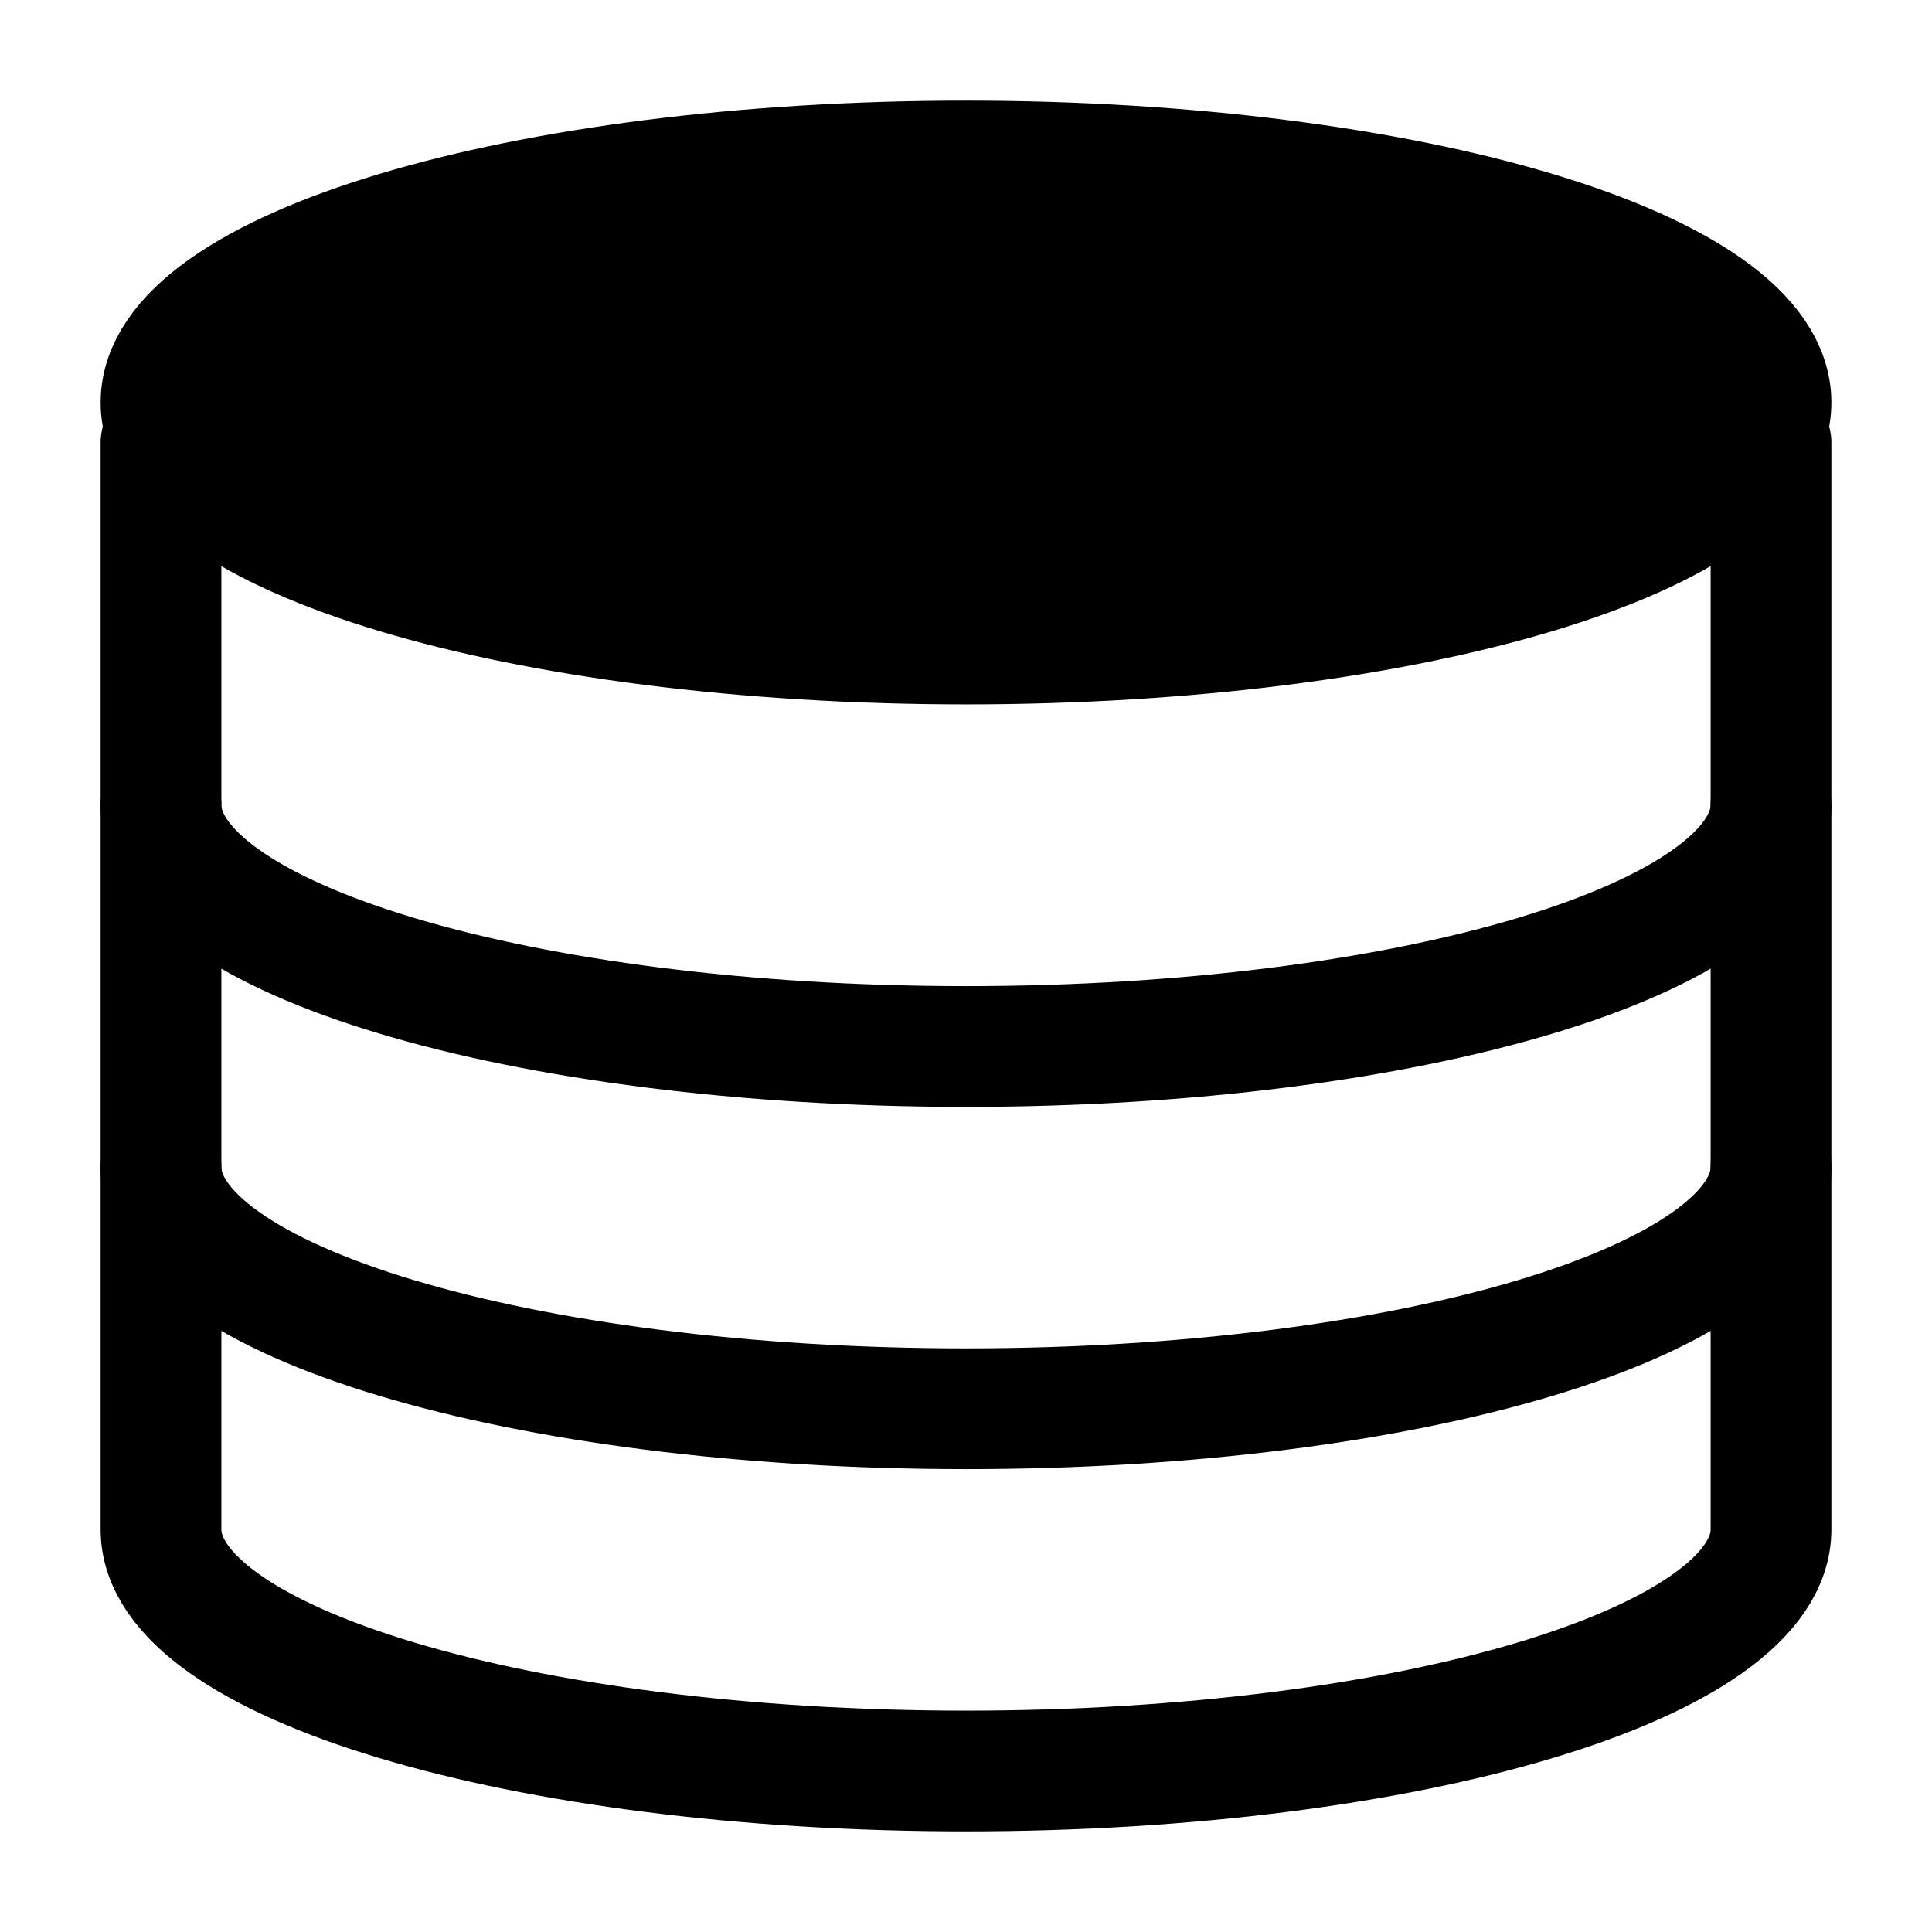
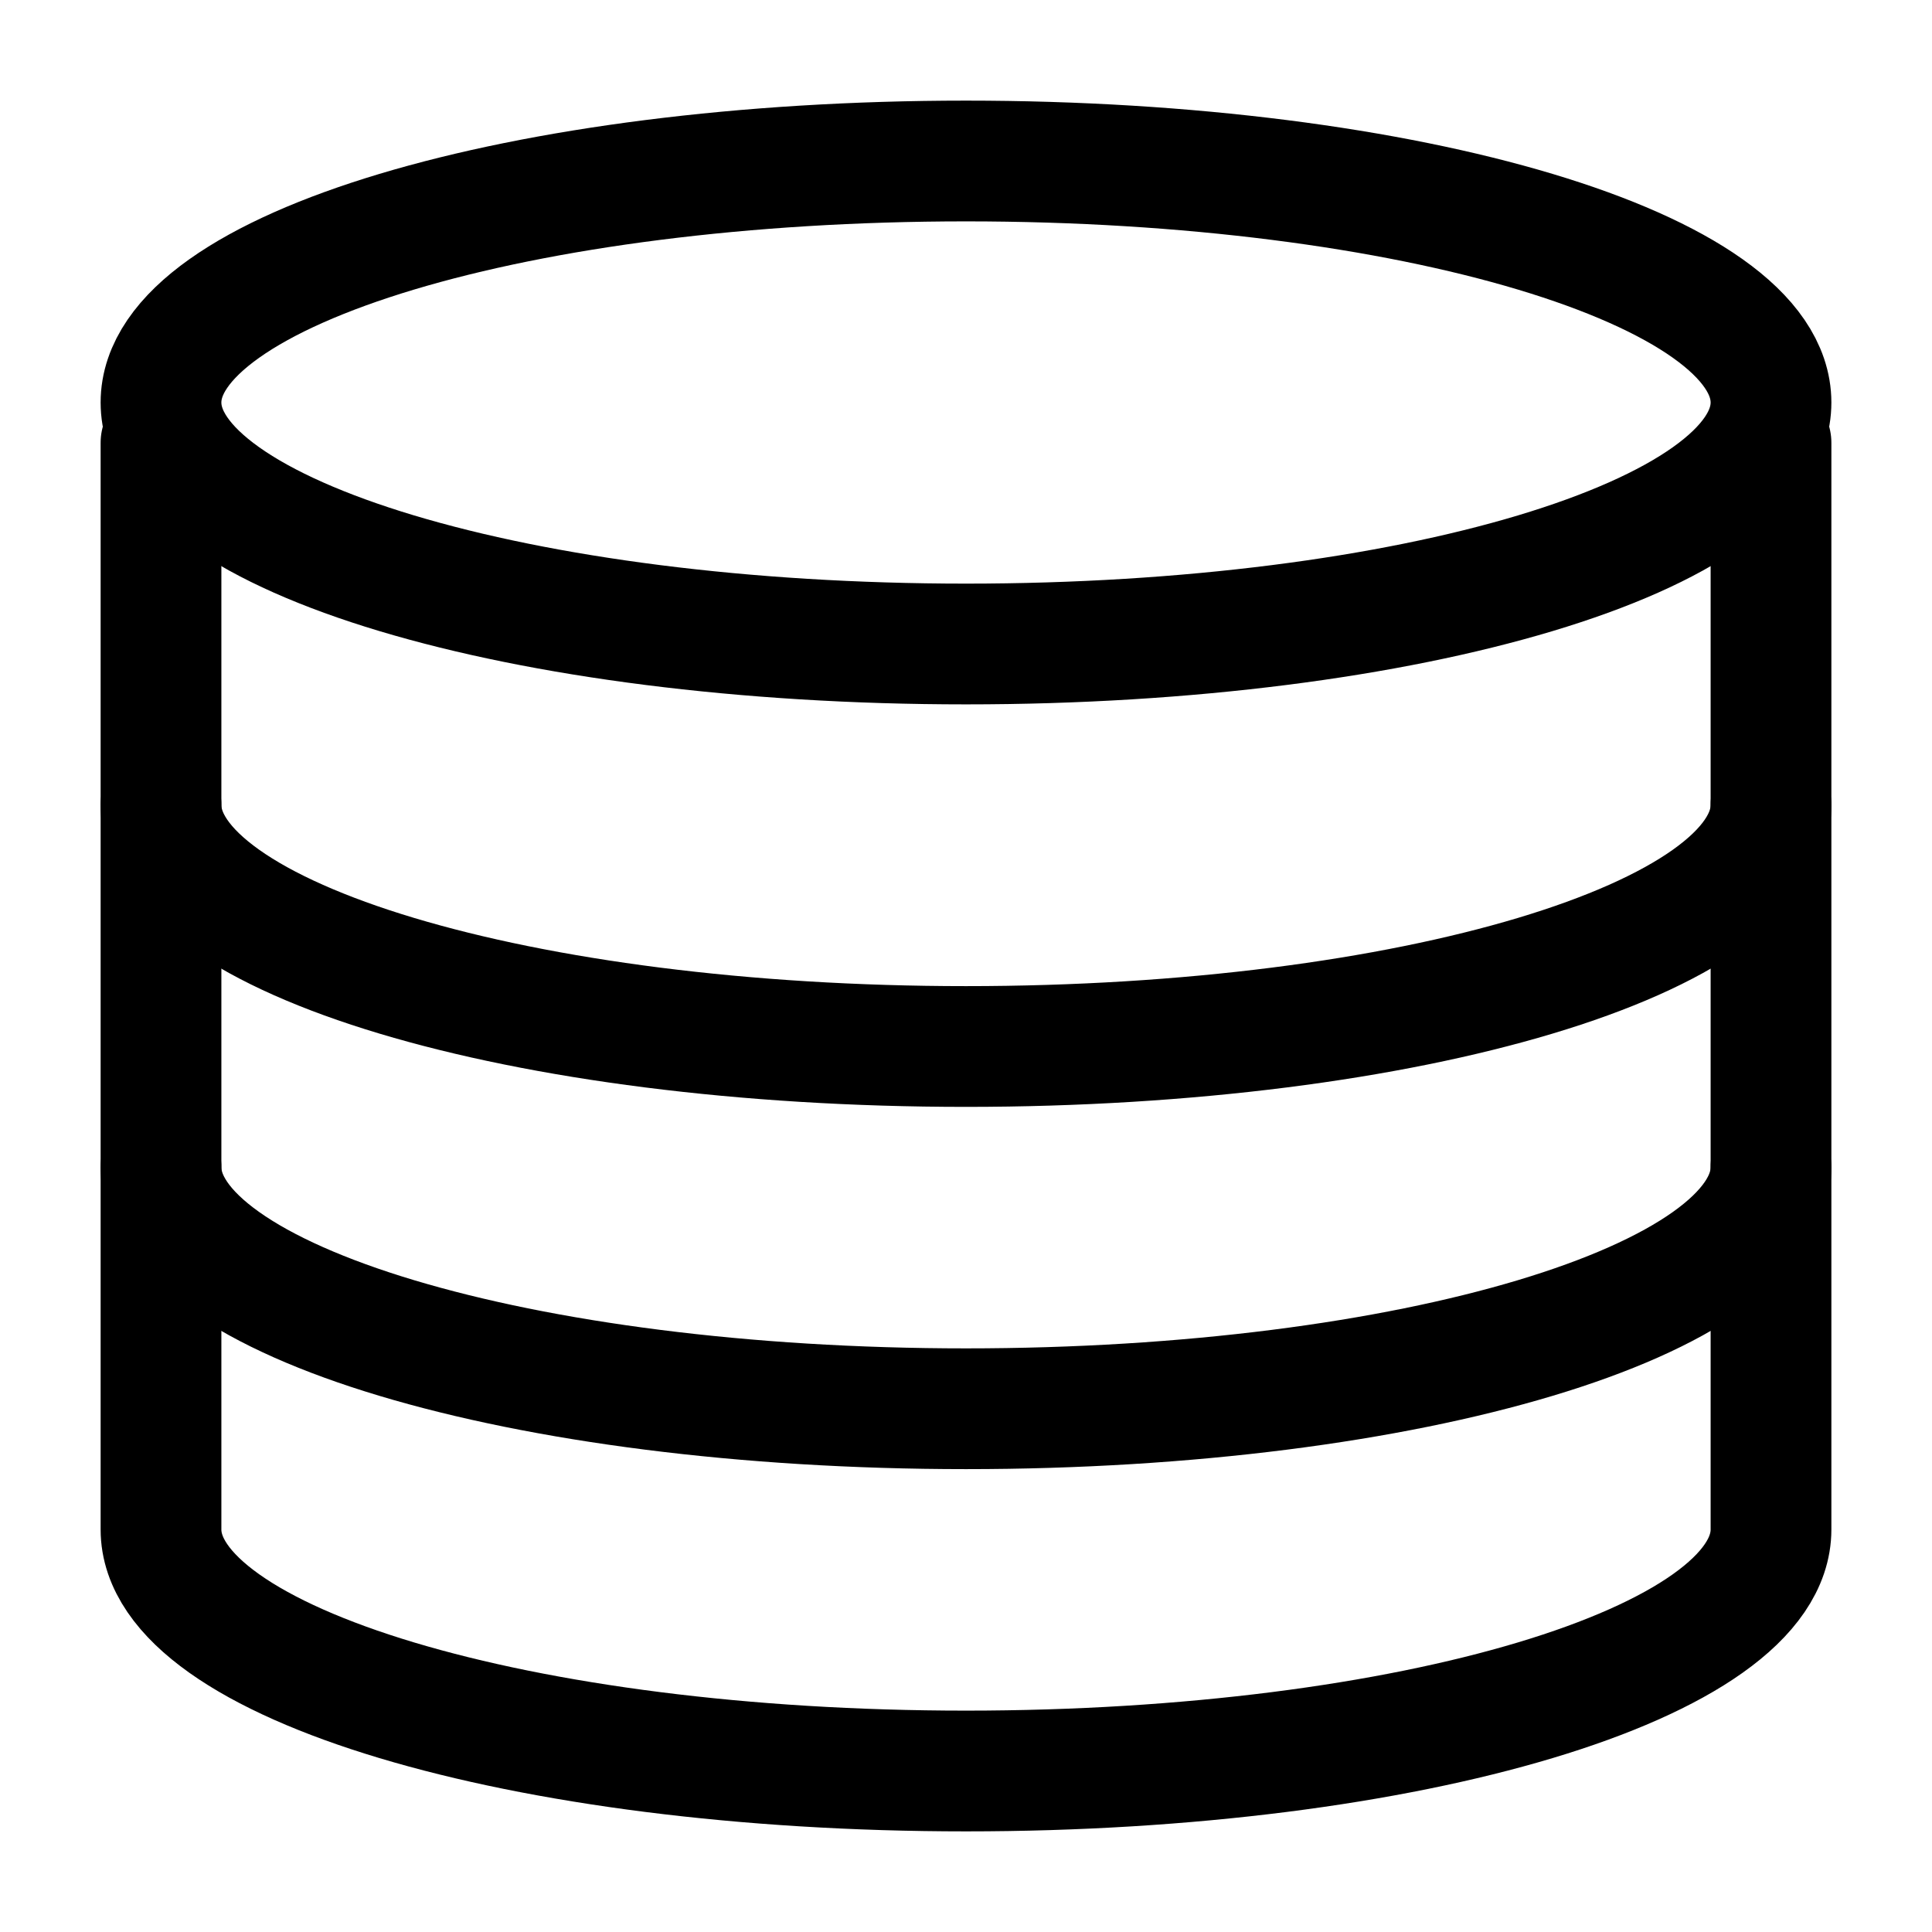
<svg xmlns="http://www.w3.org/2000/svg" fill="none" viewBox="0 0 48 48">
  <path stroke-width="3" d="M44 11C44 11 44 36.062 44 38C44 41.314 35.046 44 24 44C12.954 44 4 41.314 4 38C4 36.142 4 11 4 11" stroke="currentColor" stroke-linecap="round" stroke-linejoin="round" />
  <path stroke-width="3" d="M44 29C44 32.314 35.046 35 24 35C12.954 35 4 32.314 4 29" stroke="currentColor" stroke-linecap="round" stroke-linejoin="round" />
  <path stroke-width="3" d="M44 20C44 23.314 35.046 26 24 26C12.954 26 4 23.314 4 20" stroke="currentColor" stroke-linecap="round" stroke-linejoin="round" />
-   <ellipse fill="currentColor" stroke-width="3" cx="24" cy="10" rx="20" ry="6" stroke="currentColor" stroke-linecap="round" stroke-linejoin="round" />
+   <ellipse fill="none" stroke-width="3" cx="24" cy="10" rx="20" ry="6" stroke="currentColor" stroke-linecap="round" stroke-linejoin="round" />
</svg>
